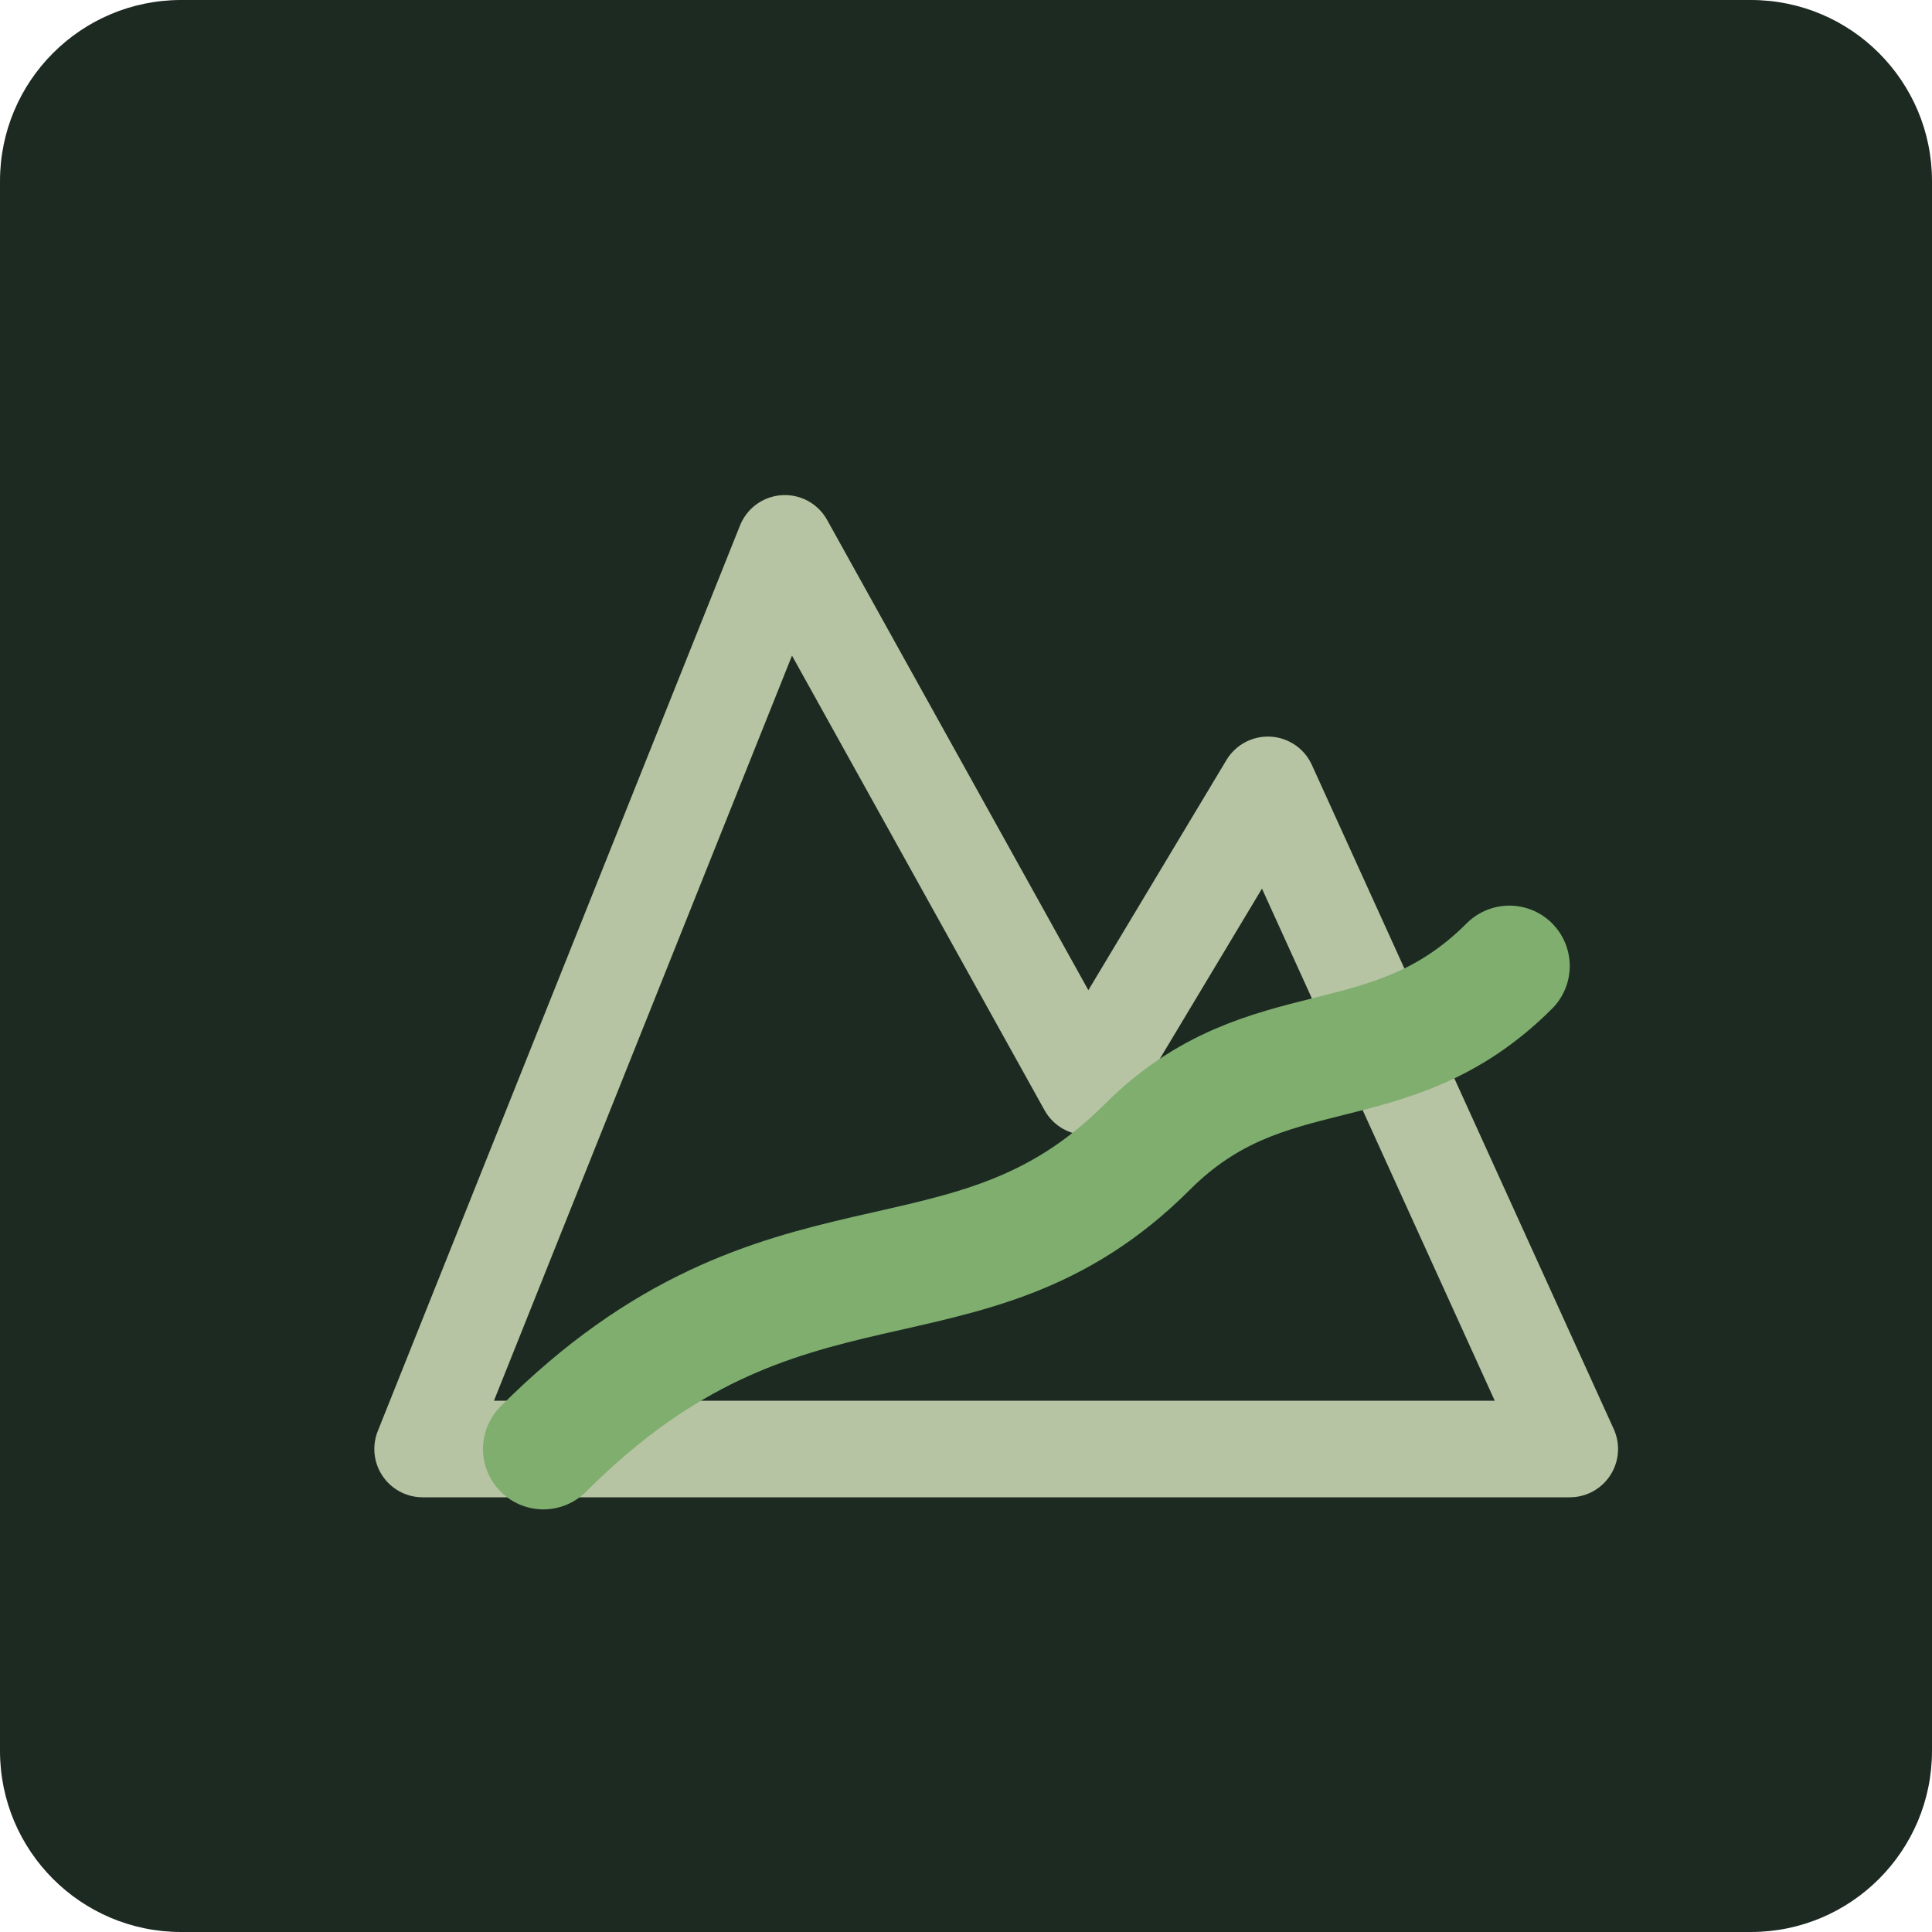
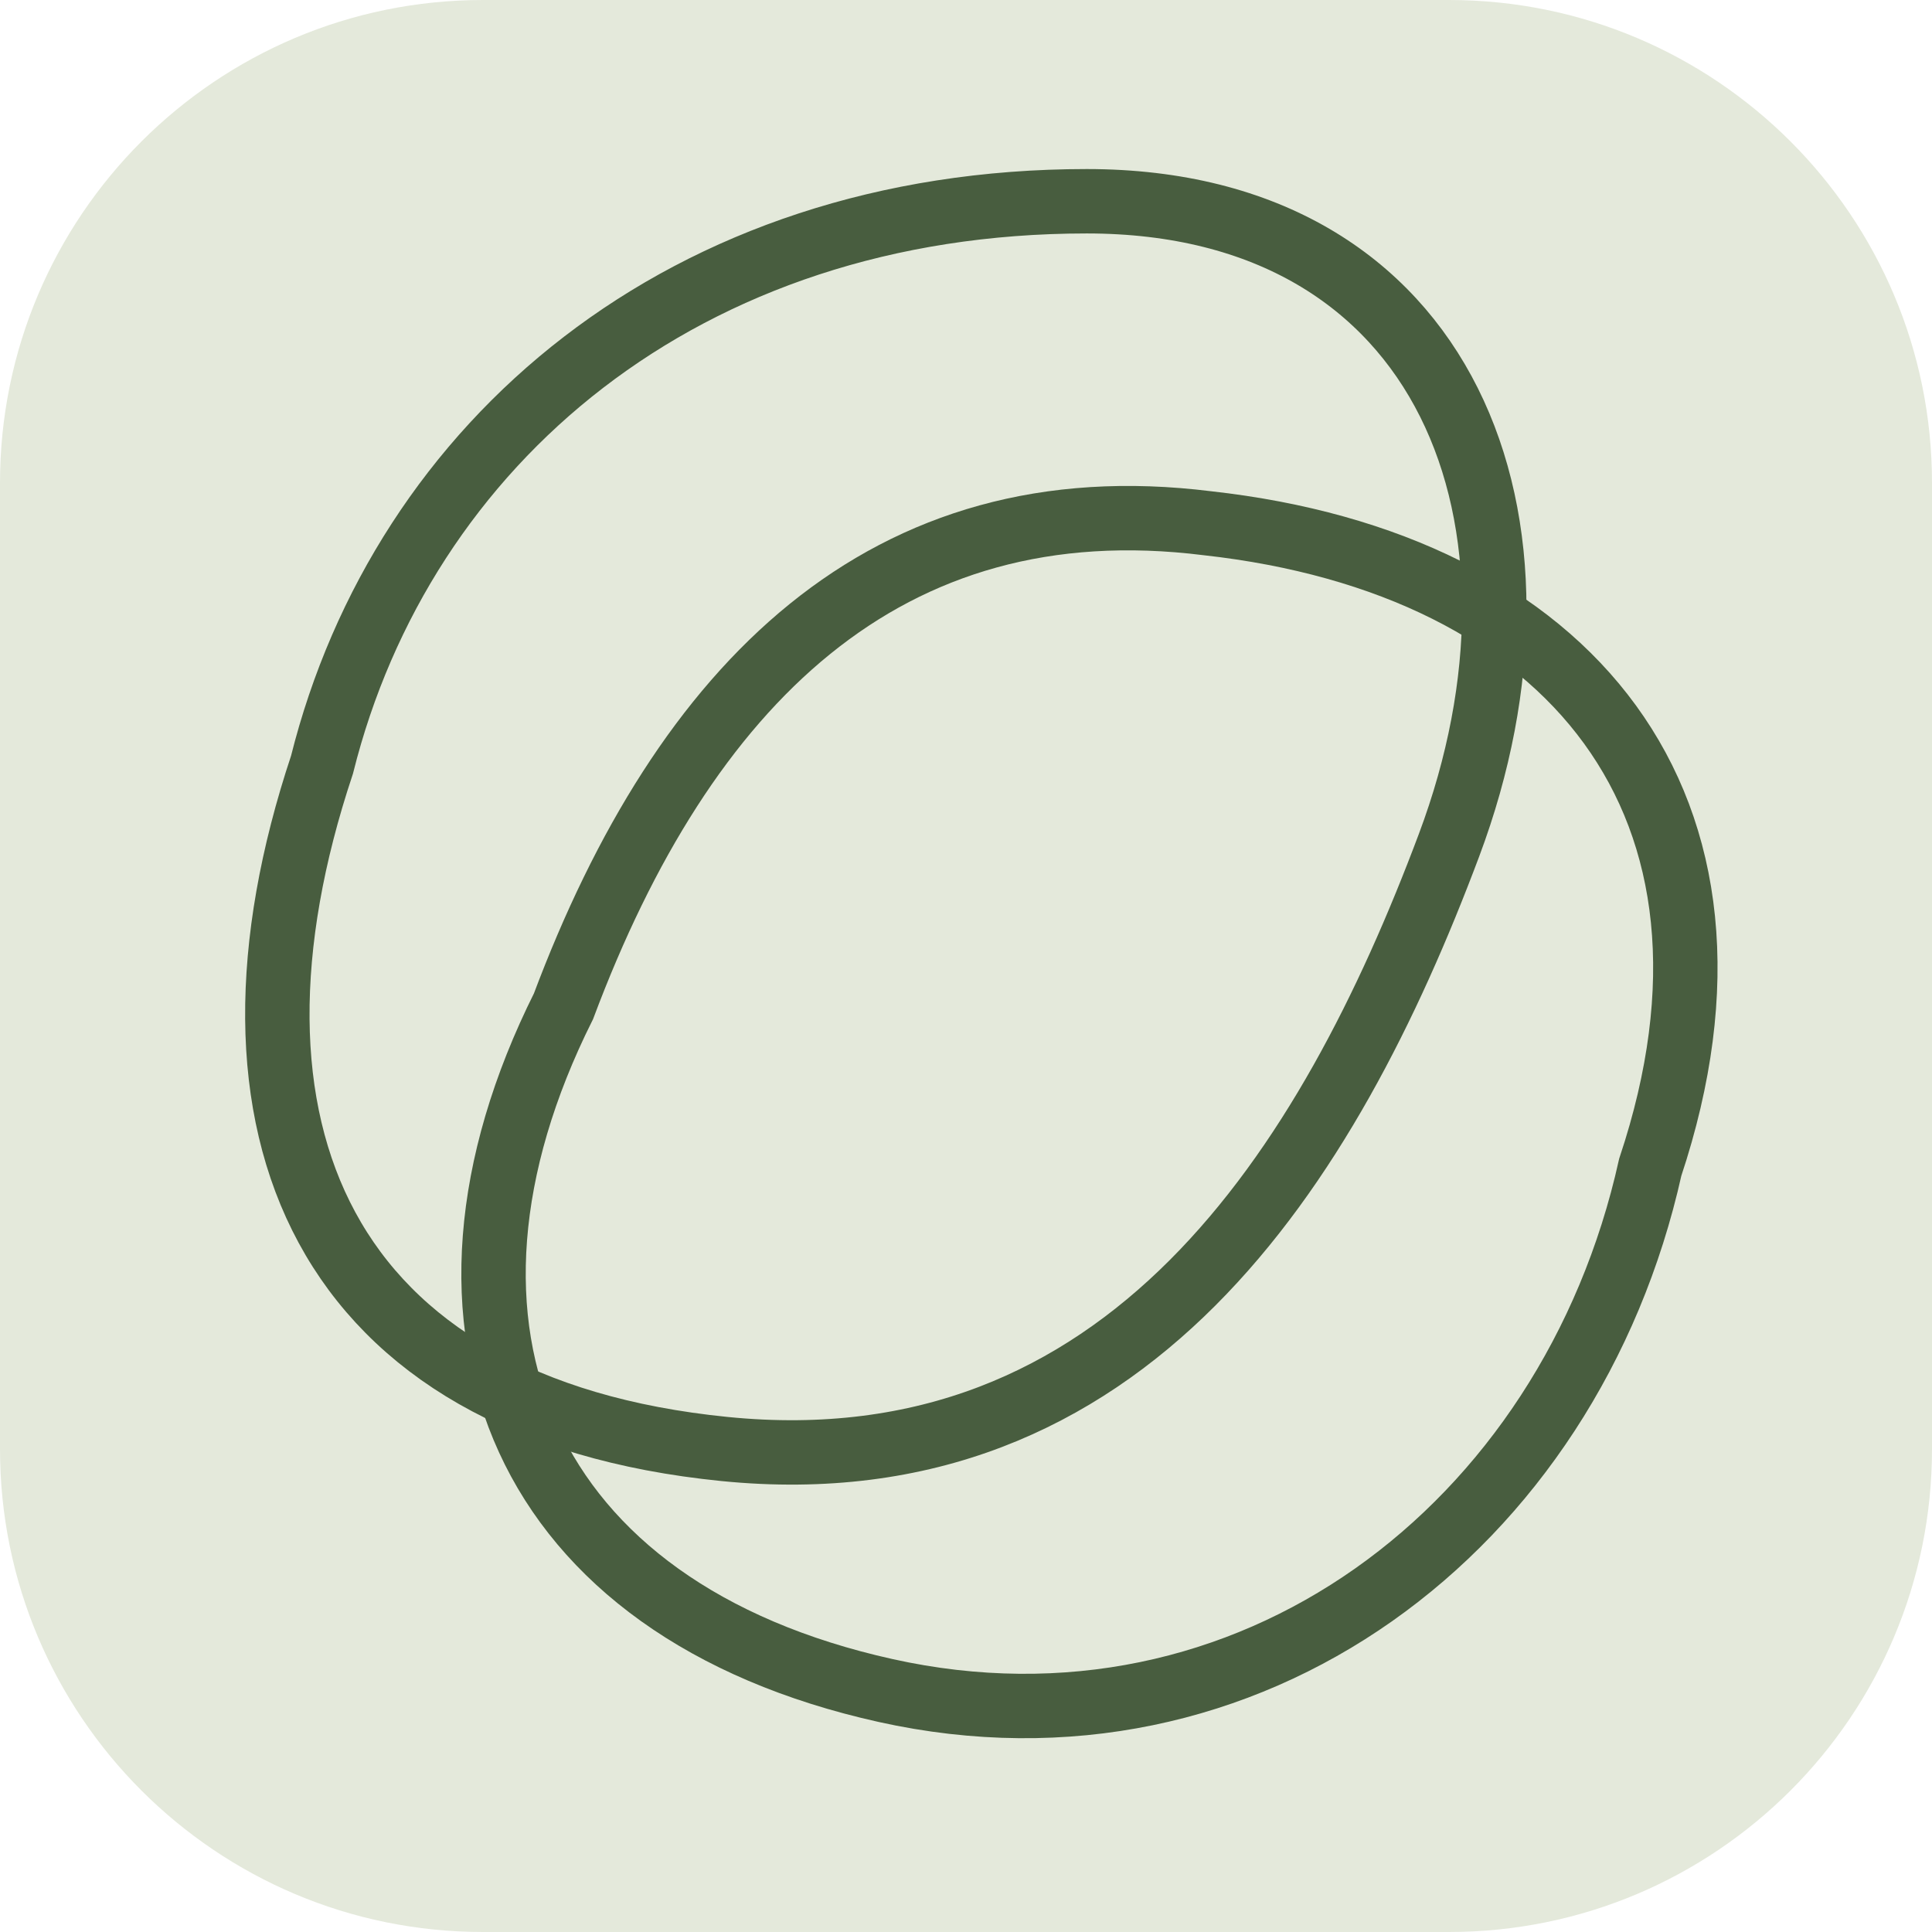
- <svg xmlns="http://www.w3.org/2000/svg" viewBox="0 0 32 32">
-   <rect width="32" height="32" rx="3" fill="#1d2a22" />
-   <path d="M7 24 L13 9 L18 18 L21 13 L26 24 Z" fill="none" stroke="#b7c4a3" stroke-width="1.6" stroke-linejoin="round" />
-   <path d="M9 24 C13 20 16 22 19 19 C21 17 23 18 25 16" fill="none" stroke="#7fae6f" stroke-width="2" stroke-linecap="round" />
+ <svg xmlns="http://www.w3.org/2000/svg" viewBox="0 0 48 48">
+   <rect width="48" height="48" rx="12" fill="#e4e9db" />
+   <g fill="none" stroke="#485d3f" stroke-width="1.6">
+     <path d="M27 5C36 5 39 13 36 21C33 29 28 37 18 36C8 35 5 28 8 19C10 11 17 5 27 5Z" />
+     <path d="M30 13C39 14 44 20 41 29C39 38 31 44 22 42C13 40 10 33 14 25C17 17 22 12 30 13Z" />
+   </g>
</svg>
